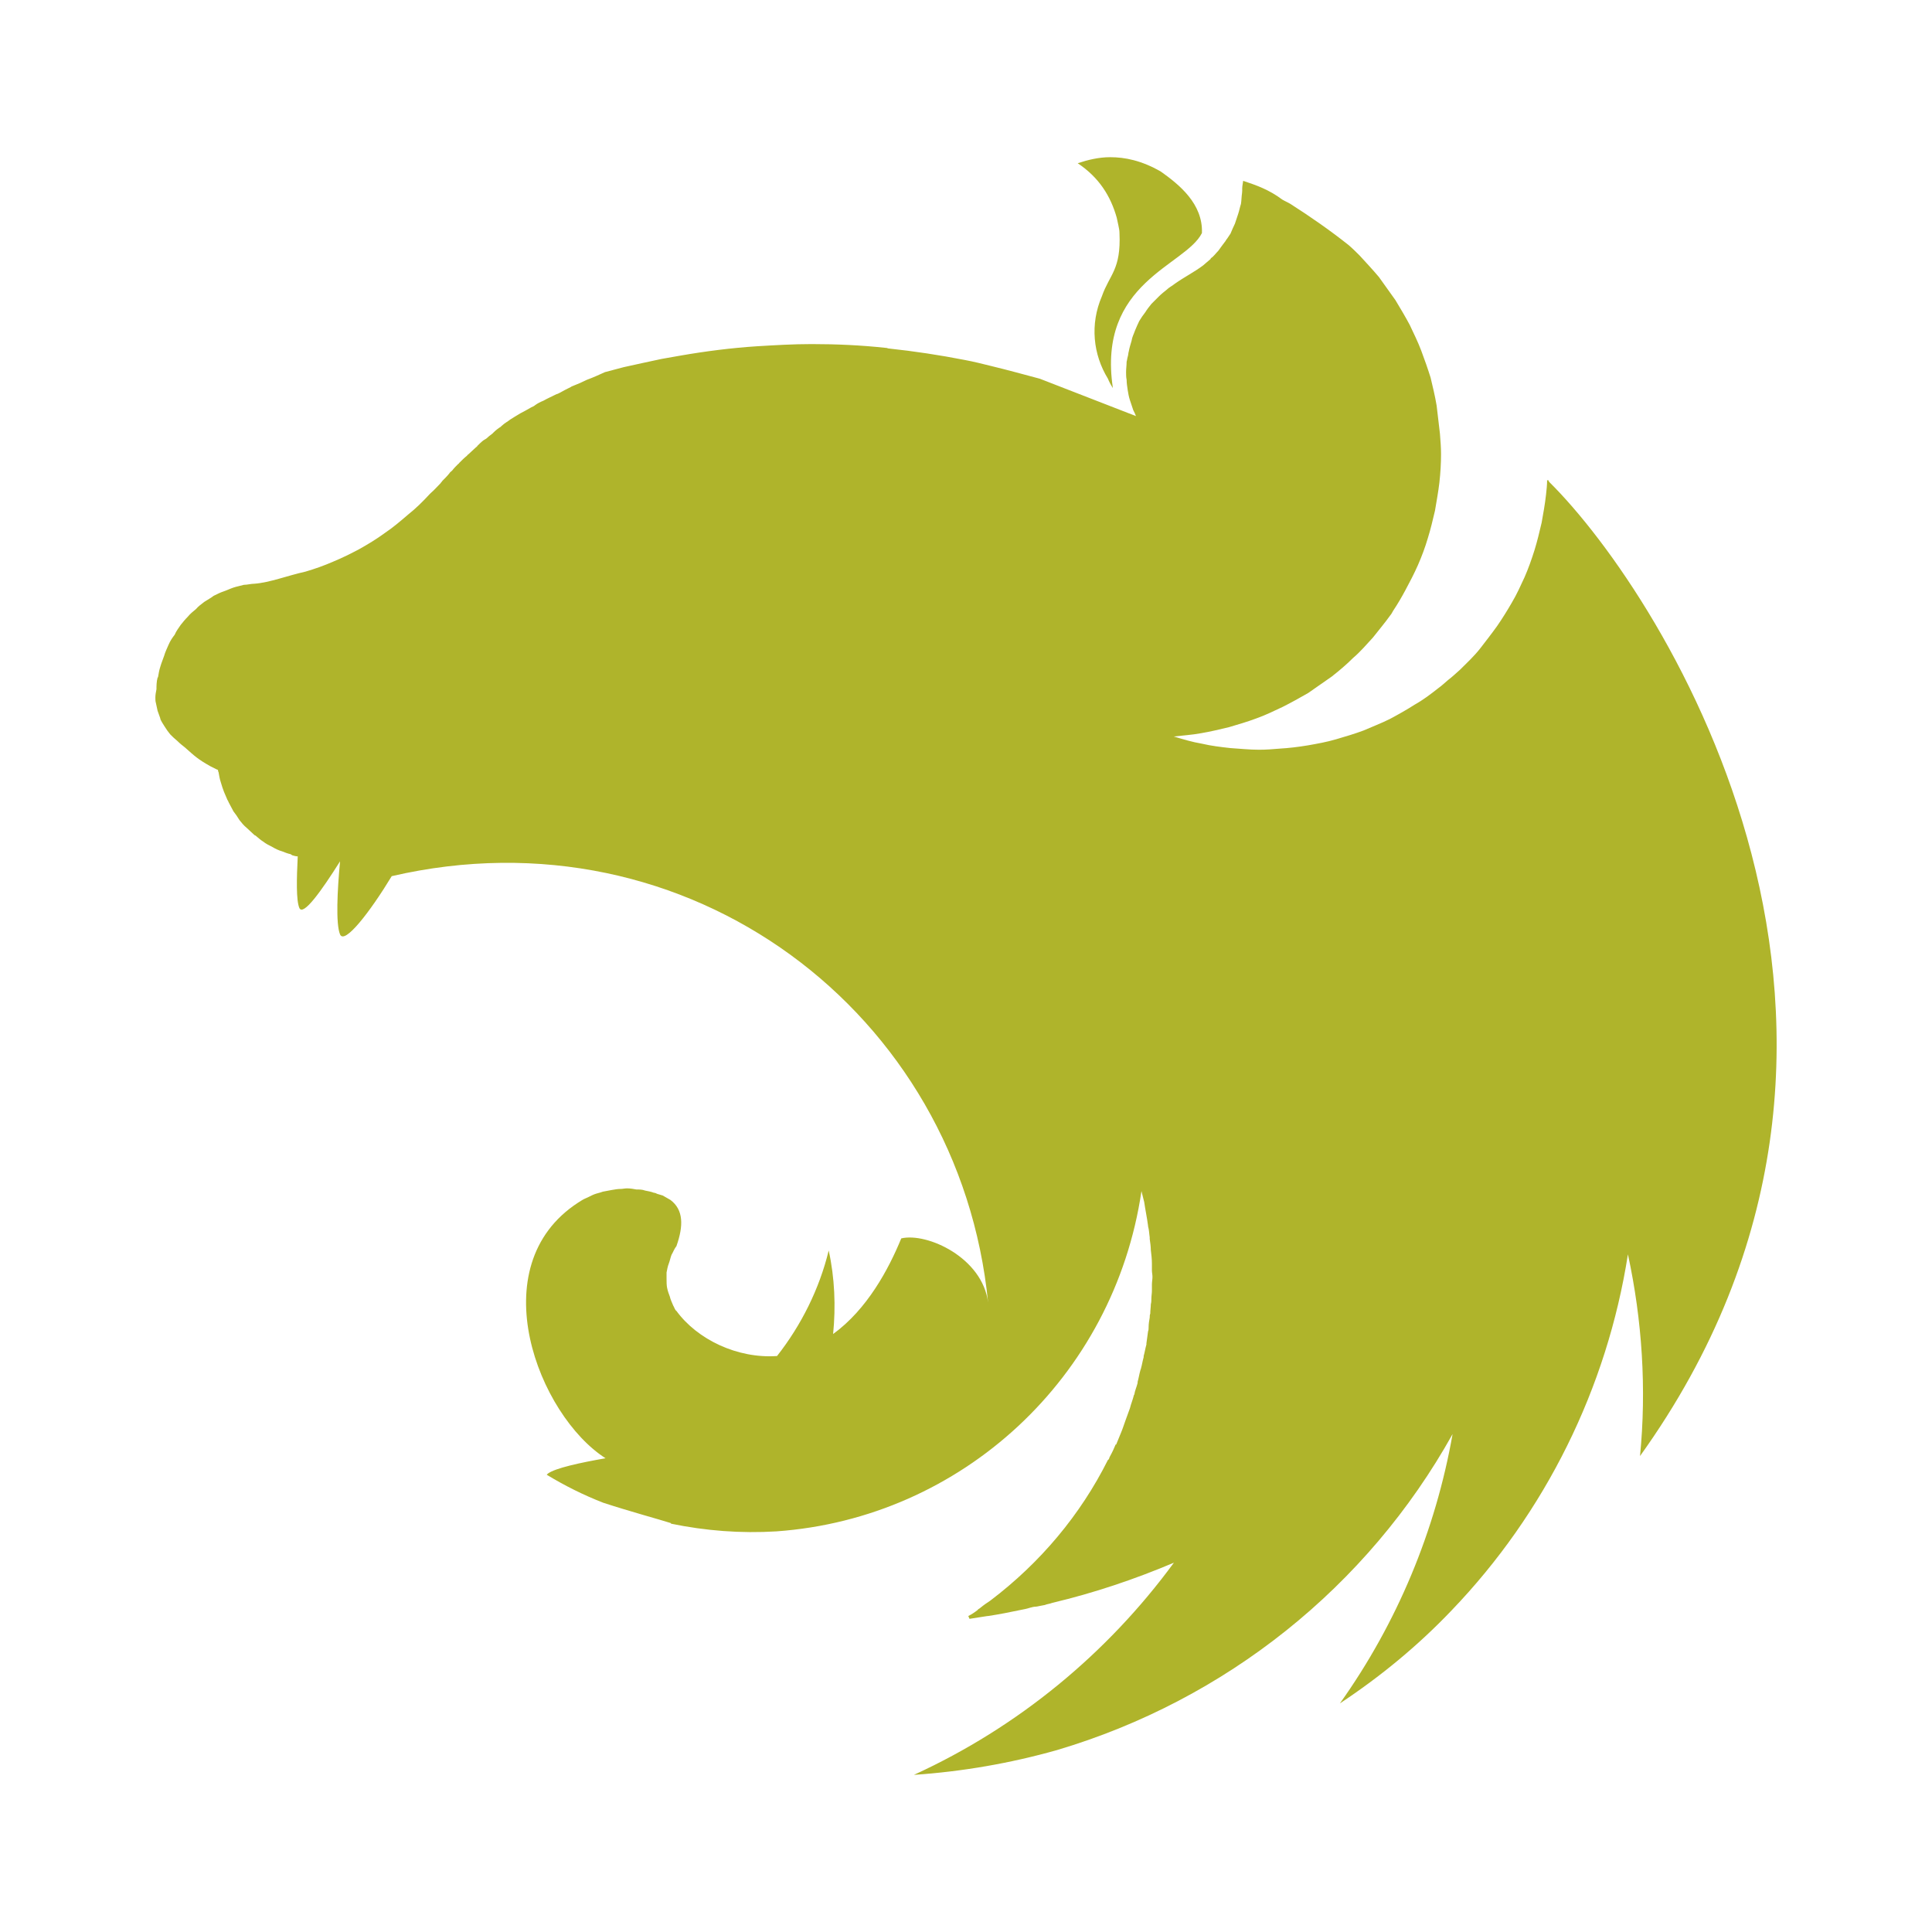
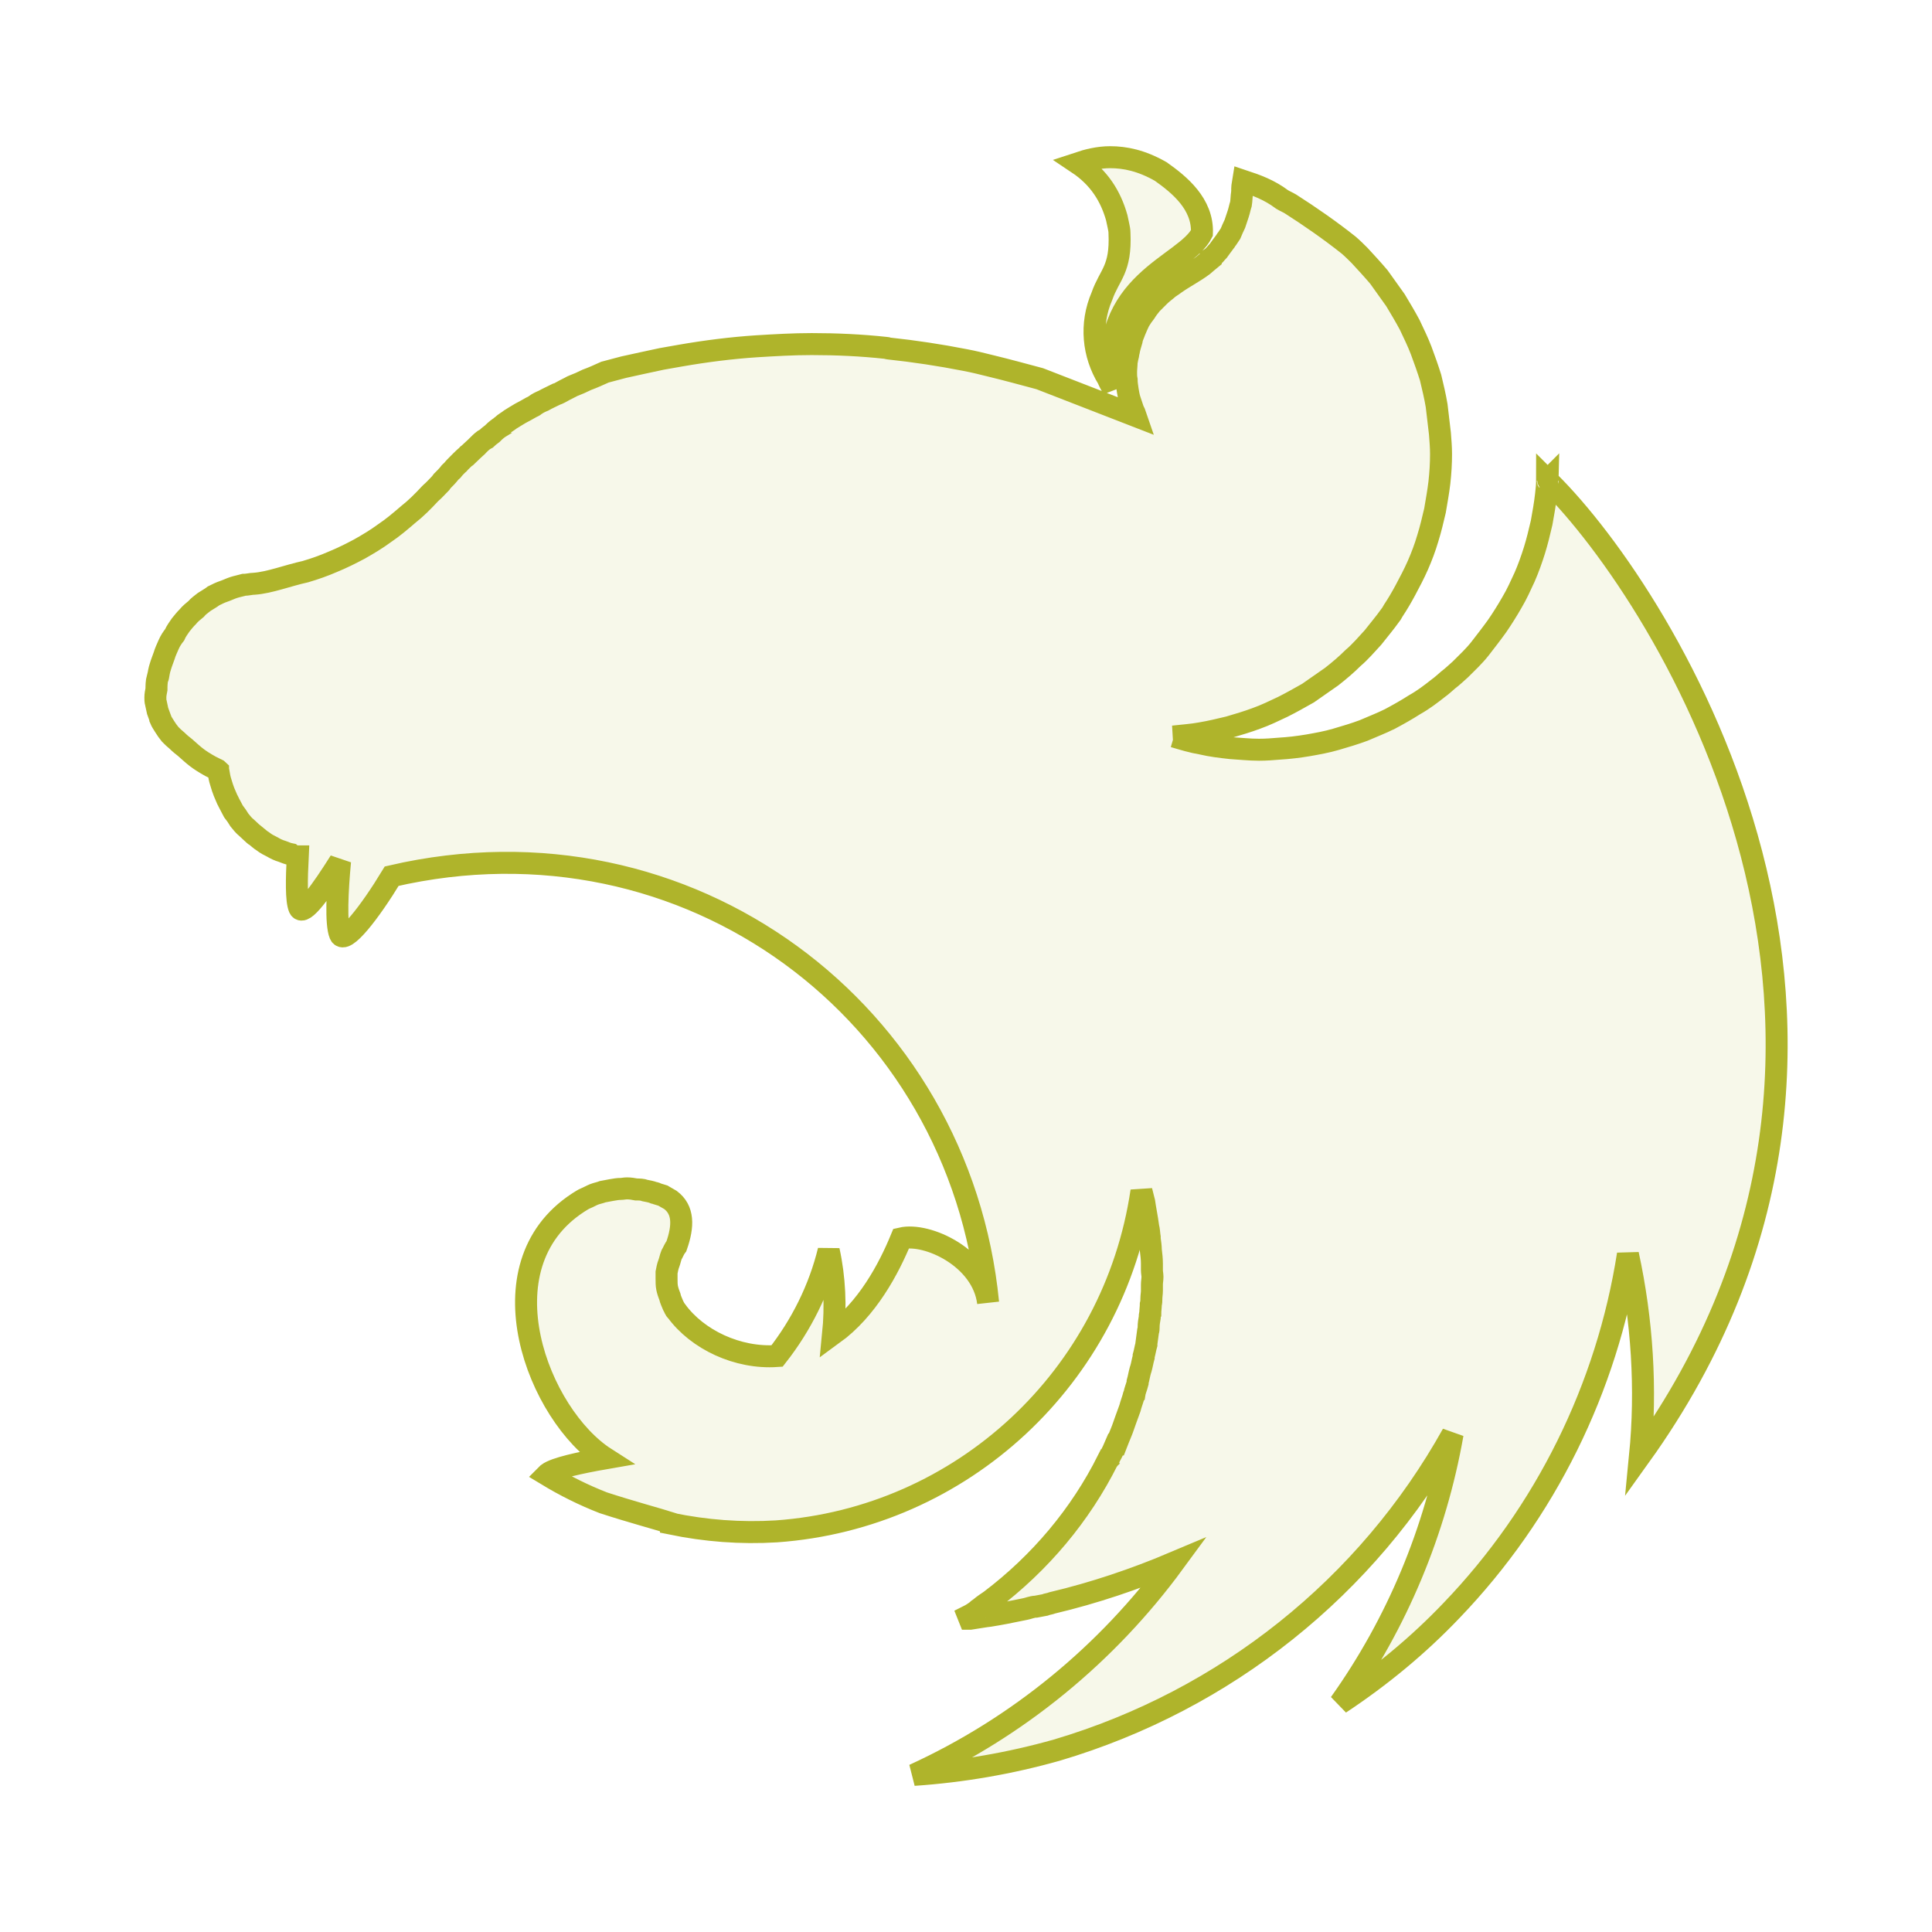
<svg xmlns="http://www.w3.org/2000/svg" style="enable-background:new 0 0 300 300" viewBox="0 0 300 300" xml:space="preserve">
-   <path d="M201.6 200.1c-2.1 0-4.1.5-5.9 1.1 3.9 2.6 6 6 7.1 9.9.1.5.2.9.3 1.4s.2.9.2 1.4c.3 6.7-1.8 7.5-3.2 11.5-2.2 5.1-1.6 10.6 1.1 15 .2.5.5 1.1.9 1.7-2.9-19.3 13.2-22.2 16.2-28.2.2-5.3-4.1-8.8-7.5-11.2-3.5-2-6.5-2.6-9.2-2.6zm24.2 4.3c-.3 1.8-.1 1.3-.2 2.2-.1.6-.1 1.4-.2 2-.2.6-.3 1.2-.5 1.8l-.6 1.8c-.3.6-.5 1.1-.8 1.8l-.6.9c-.2.2-.3.5-.5.7-.4.5-.8 1.1-1.1 1.5-.5.5-.8 1-1.4 1.4v.1c-.5.4-.9.8-1.4 1.2-1.6 1.2-3.4 2.1-5.1 3.3-.5.4-1.1.7-1.5 1.1-.5.4-1 .8-1.4 1.2l-1.4 1.4c-.4.5-.8 1-1.1 1.5-.4.5-.8 1.1-1.1 1.6-.3.6-.5 1.1-.8 1.8-.2.6-.5 1.1-.6 1.8-.2.7-.4 1.3-.5 1.9-.1.3-.1.7-.2 1s-.1.6-.2.9c0 .6-.1 1.3-.1 1.9 0 .5 0 .9.1 1.4 0 .6.1 1.2.2 1.9.1.6.2 1.2.4 1.8l.6 1.8c.2.4.4.8.5 1.1l-17.5-6.8c-3-.8-5.9-1.6-8.8-2.3-1.6-.4-3.2-.8-4.8-1.1-4.6-.9-9.2-1.6-13.9-2.1-.2 0-.2-.1-.4-.1-4.6-.5-9.1-.7-13.6-.7-3.4 0-6.7.2-10 .4-4.6.3-9.3.9-13.9 1.7-1.1.2-2.3.4-3.4.6-2.4.5-4.6 1-6.9 1.5-1.1.3-2.3.6-3.4.9-1.1.5-2.2 1-3.3 1.4-.8.4-1.7.8-2.5 1.1-.2.1-.3.1-.4.2-.8.4-1.4.7-2.1 1.1-.2.1-.4.2-.5.2-.8.4-1.7.8-2.4 1.2-.5.2-1.1.5-1.5.8-.2.2-.5.3-.7.4-.7.4-1.4.8-2 1.1-.7.4-1.3.8-1.8 1.1-.5.4-1.1.7-1.5 1.1-.1.1-.2.1-.2.2-.5.3-1 .7-1.4 1.1l-.2.2c-.4.3-.8.6-1.1.9-.2.1-.3.2-.5.3-.4.3-.8.7-1.1 1-.1.2-.2.2-.3.3-.5.5-.9.8-1.4 1.3-.1 0-.1.1-.2.2-.5.4-.9.8-1.4 1.3-.1.1-.1.2-.2.2-.4.4-.8.8-1.1 1.2-.2.2-.4.3-.5.5-.4.5-.8.9-1.3 1.4-.1.2-.2.2-.3.4-.6.6-1.1 1.2-1.8 1.8l-.2.2c-1.2 1.3-2.5 2.6-3.9 3.7-1.4 1.2-2.8 2.4-4.3 3.4-1.5 1.1-3 2-4.6 2.9-1.5.8-3.1 1.6-4.8 2.3-1.6.7-3.3 1.3-5 1.8-3.2.7-6.5 2-9.3 2.2-.6 0-1.3.2-1.9.2-.7.2-1.3.3-1.9.5s-1.2.5-1.8.7-1.2.5-1.8.8c-.5.4-1.1.7-1.7 1.1-.5.4-1.1.8-1.5 1.3-.5.4-1.1.9-1.5 1.4-.5.5-.9 1-1.3 1.5-.4.6-.8 1.1-1.1 1.8-.4.5-.8 1.1-1.1 1.8s-.6 1.3-.8 2c-.2.6-.5 1.3-.7 2-.2.6-.3 1.2-.4 1.8 0 .1-.1.2-.1.2-.2.7-.2 1.6-.2 2.1-.1.5-.2 1-.2 1.5 0 .3 0 .7.1 1 .1.5.2 1 .3 1.4.2.5.3.9.5 1.4v.1c.2.5.5.9.8 1.4s.6.9 1 1.4c.4.4.8.8 1.3 1.2.5.5.9.8 1.4 1.2 1.8 1.6 2.3 2.1 4.6 3.4l1.2.6c.1 0 .2.1.2.1 0 .2 0 .2.1.4.1.6.2 1.2.4 1.8.2.7.4 1.3.6 1.8s.4.9.6 1.4c.1.2.2.3.2.4.3.6.6 1.1.9 1.7.4.5.8 1.1 1.1 1.6.4.5.8 1 1.3 1.4.5.5.9.8 1.4 1.3 0 0 .1.1.2.1.5.4.9.8 1.4 1.1.5.4 1.1.7 1.7 1 .5.3 1.1.6 1.8.8.5.2 1 .4 1.5.5.1.1.2.1.3.2.3.1.7.2 1 .2-.2 4.1-.3 8 .3 9.4.7 1.5 4-3.1 7.4-8.5-.5 5.3-.8 11.4 0 13.3s5.4-4 9.4-10.6c54-12.5 103.3 24.8 108.5 77.6-1-8.2-11.1-12.8-15.8-11.7-2.3 5.6-6.2 12.9-12.4 17.4.5-5 .3-10.2-.8-15.2-1.7 7-5 13.6-9.4 19.2-7.2.5-14.5-3-18.3-8.2-.3-.2-.4-.7-.6-1-.2-.5-.5-1.1-.6-1.6-.2-.5-.4-1.1-.5-1.6s-.1-1.1-.1-1.7V403c.1-.5.2-1.1.4-1.6s.3-1.1.5-1.6c.3-.5.5-1.1.9-1.6 1.3-3.7 1.3-6.6-1.1-8.4-.5-.3-.9-.5-1.4-.8-.3-.1-.7-.2-1-.3-.2-.1-.4-.2-.6-.2-.5-.2-1.1-.3-1.6-.4-.5-.2-1.1-.2-1.6-.2-.5-.1-1.1-.2-1.7-.2-.4 0-.8.1-1.1.1-.6 0-1.1.1-1.7.2-.5.1-1.1.2-1.6.3-.5.2-1.1.3-1.6.5s-1 .5-1.5.7-.9.5-1.4.8c-17.8 11.6-7.2 38.7 5 46.5-4.6.8-9.2 1.8-10.5 2.8l-.2.2c3.3 2 6.7 3.7 10.3 5.1 4.9 1.6 10.1 3 12.3 3.7v.1c6.3 1.3 12.7 1.8 19.2 1.4 33.7-2.4 61.4-28 66.4-61.9.2.7.3 1.3.5 2 .2 1.4.5 2.8.7 4.3v.1c.2.7.2 1.4.3 2v.3c.1.7.2 1.4.2 2 .1.8.2 1.7.2 2.5v1.2c0 .4.1.8.1 1.2 0 .5-.1.9-.1 1.4v1.1c0 .5-.1 1-.1 1.5 0 .3 0 .6-.1 1 0 .5-.1 1.1-.1 1.7-.1.2-.1.5-.1.7-.1.6-.2 1.1-.2 1.8 0 .2 0 .5-.1.7-.1.8-.2 1.4-.3 2.2v.2c-.2.7-.3 1.4-.5 2.1v.2c-.2.7-.3 1.4-.5 2.1 0 .1-.1.2-.1.3-.2.7-.3 1.4-.5 2.1v.2c-.2.8-.5 1.4-.6 2.1-.1.1-.1.2-.1.2-.2.8-.5 1.5-.7 2.3-.3.8-.5 1.4-.8 2.2s-.5 1.5-.8 2.2c-.3.8-.6 1.4-.9 2.2h-.1c-.3.7-.6 1.4-1 2.1-.1.2-.2.4-.2.5-.1.1-.1.2-.2.2-5 10-12.3 18.7-21.4 25.6-.6.4-1.2.8-1.8 1.3-.2.2-.4.2-.5.4-.5.4-1.1.8-1.7 1.1l.2.5h.1c1.1-.2 2.1-.3 3.2-.5h.1c2-.3 4-.7 5.9-1.1.5-.1 1.1-.2 1.7-.4.4-.1.7-.2 1.1-.2.5-.1 1.1-.2 1.6-.3.5-.2.9-.2 1.4-.4 7.6-1.8 15-4.3 22.1-7.3-12.1 16.5-28.3 29.9-47.3 38.6 8.8-.6 17.5-2.1 26-4.5 30.7-9.1 56.5-29.7 72-57.5-3.1 17.6-10.1 34.4-20.5 49 7.4-4.9 14.2-10.5 20.3-16.9 17.1-17.8 28.3-40.5 32.1-64.8 2.6 12 3.4 24.5 2.2 36.7 55-76.7 4.6-156.3-16.5-177.2-.1-.2-.2-.2-.2-.4-.1.1-.1.1-.1.2 0-.1 0-.1-.1-.2 0 .9-.1 1.8-.2 2.7-.2 1.8-.5 3.4-.8 5.1-.4 1.7-.8 3.4-1.3 5s-1.1 3.3-1.8 4.9c-.7 1.5-1.4 3.1-2.3 4.6-.8 1.4-1.8 3-2.7 4.3-1 1.4-2.1 2.8-3.1 4.1-1.1 1.4-2.4 2.6-3.6 3.8-.8.7-1.4 1.3-2.2 1.9-.6.5-1.1 1-1.8 1.5-1.4 1.1-2.7 2.1-4.3 3-1.4.9-3 1.8-4.5 2.6-1.6.8-3.2 1.4-4.8 2.1-1.6.6-3.3 1.1-5 1.6s-3.4.8-5.1 1.1c-1.8.3-3.5.5-5.2.6-1.2.1-2.4.2-3.7.2-1.8 0-3.5-.2-5.2-.3-1.8-.2-3.5-.4-5.2-.8-1.8-.3-3.4-.8-5.1-1.3h-.1c1.7-.2 3.4-.3 5-.6 1.8-.3 3.4-.7 5.1-1.1 1.7-.5 3.4-1 5-1.6 1.7-.6 3.3-1.4 4.8-2.1 1.6-.8 3-1.6 4.6-2.5 1.4-1 2.9-2 4.3-3 1.4-1.1 2.7-2.2 3.9-3.4 1.3-1.1 2.4-2.4 3.6-3.7 1.1-1.4 2.2-2.7 3.2-4.1.2-.2.3-.5.5-.8.8-1.2 1.5-2.4 2.2-3.7.8-1.5 1.6-3 2.3-4.6s1.3-3.2 1.8-4.9c.5-1.6.9-3.3 1.3-5 .3-1.8.6-3.4.8-5.1.2-1.8.3-3.5.3-5.2 0-1.2-.1-2.4-.2-3.7-.2-1.8-.4-3.4-.6-5.1-.3-1.8-.7-3.4-1.1-5.1-.5-1.6-1.1-3.3-1.7-4.9s-1.4-3.2-2.1-4.7c-.8-1.5-1.7-3-2.6-4.5l-3-4.2c-1.1-1.3-2.3-2.6-3.5-3.9-.6-.6-1.3-1.3-2-1.9-3.4-2.7-7-5.2-10.6-7.5-.5-.3-1-.5-1.5-.8-2.4-1.8-4.7-2.6-7.1-3.4z" style="fill:#afb42b" transform="translate(.312 -146.38) scale(.85352)" />
+   <path d="M201.6 200.1c-2.1 0-4.1.5-5.9 1.1 3.9 2.6 6 6 7.1 9.9.1.5.2.9.3 1.4s.2.9.2 1.4c.3 6.7-1.8 7.5-3.2 11.5-2.2 5.1-1.6 10.6 1.1 15 .2.5.5 1.1.9 1.7-2.9-19.3 13.2-22.2 16.2-28.2.2-5.3-4.1-8.8-7.5-11.2-3.5-2-6.5-2.6-9.2-2.6zm24.2 4.3c-.3 1.8-.1 1.3-.2 2.2-.1.6-.1 1.4-.2 2-.2.6-.3 1.2-.5 1.8l-.6 1.8c-.3.6-.5 1.1-.8 1.8l-.6.9c-.2.2-.3.5-.5.7-.4.5-.8 1.1-1.1 1.5-.5.5-.8 1-1.4 1.4v.1c-.5.4-.9.8-1.4 1.2-1.6 1.2-3.4 2.1-5.1 3.3-.5.4-1.1.7-1.5 1.1-.5.4-1 .8-1.4 1.2l-1.4 1.4c-.4.5-.8 1-1.1 1.5-.4.5-.8 1.1-1.1 1.6-.3.6-.5 1.1-.8 1.8-.2.6-.5 1.1-.6 1.8-.2.7-.4 1.3-.5 1.9-.1.3-.1.7-.2 1s-.1.6-.2.9c0 .6-.1 1.3-.1 1.9 0 .5 0 .9.1 1.4 0 .6.1 1.2.2 1.9.1.6.2 1.2.4 1.8l.6 1.8c.2.4.4.8.5 1.1l-17.5-6.8c-3-.8-5.9-1.6-8.8-2.3-1.6-.4-3.2-.8-4.8-1.1-4.6-.9-9.2-1.6-13.9-2.1-.2 0-.2-.1-.4-.1-4.6-.5-9.1-.7-13.6-.7-3.4 0-6.7.2-10 .4-4.6.3-9.3.9-13.9 1.7-1.1.2-2.3.4-3.4.6-2.4.5-4.6 1-6.9 1.5-1.1.3-2.3.6-3.4.9-1.1.5-2.2 1-3.3 1.4-.8.4-1.7.8-2.5 1.1-.2.1-.3.1-.4.2-.8.4-1.4.7-2.1 1.1-.2.1-.4.2-.5.2-.8.4-1.7.8-2.4 1.2-.5.2-1.1.5-1.5.8-.2.2-.5.3-.7.4-.7.4-1.4.8-2 1.1-.7.4-1.3.8-1.8 1.1-.5.4-1.1.7-1.5 1.1-.1.1-.2.1-.2.2-.5.3-1 .7-1.4 1.1l-.2.2c-.4.3-.8.6-1.1.9-.2.1-.3.2-.5.3-.4.3-.8.7-1.1 1-.1.2-.2.2-.3.3-.5.5-.9.8-1.4 1.3-.1 0-.1.1-.2.2-.5.4-.9.8-1.4 1.3-.1.1-.1.2-.2.2-.4.4-.8.8-1.1 1.2-.2.2-.4.3-.5.5-.4.5-.8.9-1.3 1.4-.1.2-.2.2-.3.4-.6.6-1.1 1.2-1.8 1.8l-.2.2c-1.2 1.3-2.5 2.6-3.9 3.7-1.4 1.2-2.8 2.4-4.3 3.4-1.5 1.1-3 2-4.6 2.9-1.5.8-3.1 1.6-4.8 2.3-1.6.7-3.3 1.3-5 1.8-3.2.7-6.5 2-9.3 2.2-.6 0-1.3.2-1.9.2-.7.2-1.3.3-1.9.5s-1.2.5-1.8.7-1.2.5-1.8.8c-.5.4-1.1.7-1.7 1.1-.5.4-1.1.8-1.5 1.3-.5.4-1.1.9-1.5 1.4-.5.5-.9 1-1.3 1.5-.4.6-.8 1.1-1.1 1.8-.4.5-.8 1.1-1.1 1.8s-.6 1.3-.8 2c-.2.6-.5 1.3-.7 2-.2.6-.3 1.2-.4 1.8 0 .1-.1.2-.1.2-.2.7-.2 1.6-.2 2.1-.1.5-.2 1-.2 1.5 0 .3 0 .7.1 1 .1.5.2 1 .3 1.4.2.5.3.9.5 1.4v.1c.2.5.5.9.8 1.4s.6.9 1 1.4c.4.4.8.8 1.3 1.2.5.5.9.8 1.4 1.2 1.8 1.6 2.3 2.1 4.6 3.4l1.2.6c.1 0 .2.1.2.1 0 .2 0 .2.1.4.1.6.2 1.2.4 1.8.2.7.4 1.3.6 1.8s.4.9.6 1.4c.1.2.2.3.2.4.3.6.6 1.1.9 1.7.4.5.8 1.1 1.1 1.6.4.5.8 1 1.3 1.4.5.5.9.8 1.4 1.3 0 0 .1.1.2.1.5.4.9.8 1.4 1.1.5.4 1.1.7 1.7 1 .5.3 1.1.6 1.8.8.5.2 1 .4 1.5.5.1.1.2.1.3.2.3.1.7.2 1 .2-.2 4.1-.3 8 .3 9.4.7 1.5 4-3.1 7.4-8.5-.5 5.3-.8 11.4 0 13.3s5.4-4 9.4-10.6c54-12.5 103.3 24.8 108.5 77.6-1-8.2-11.1-12.8-15.8-11.7-2.3 5.6-6.2 12.9-12.4 17.4.5-5 .3-10.2-.8-15.2-1.7 7-5 13.6-9.4 19.2-7.2.5-14.5-3-18.3-8.2-.3-.2-.4-.7-.6-1-.2-.5-.5-1.1-.6-1.6-.2-.5-.4-1.1-.5-1.6s-.1-1.1-.1-1.7V403c.1-.5.2-1.1.4-1.6s.3-1.1.5-1.6c.3-.5.5-1.1.9-1.6 1.3-3.7 1.3-6.6-1.1-8.4-.5-.3-.9-.5-1.4-.8-.3-.1-.7-.2-1-.3-.2-.1-.4-.2-.6-.2-.5-.2-1.1-.3-1.6-.4-.5-.2-1.1-.2-1.6-.2-.5-.1-1.1-.2-1.7-.2-.4 0-.8.1-1.1.1-.6 0-1.1.1-1.7.2-.5.1-1.1.2-1.6.3-.5.2-1.1.3-1.6.5s-1 .5-1.5.7-.9.5-1.4.8c-17.8 11.6-7.2 38.7 5 46.5-4.6.8-9.2 1.8-10.5 2.8l-.2.2c3.3 2 6.7 3.7 10.3 5.1 4.9 1.6 10.1 3 12.3 3.7v.1c6.3 1.3 12.7 1.8 19.2 1.4 33.7-2.4 61.4-28 66.4-61.9.2.7.3 1.3.5 2 .2 1.4.5 2.8.7 4.3v.1c.2.7.2 1.4.3 2v.3c.1.7.2 1.4.2 2 .1.8.2 1.7.2 2.5v1.2c0 .4.1.8.1 1.2 0 .5-.1.9-.1 1.4v1.1c0 .5-.1 1-.1 1.5 0 .3 0 .6-.1 1 0 .5-.1 1.1-.1 1.7-.1.2-.1.5-.1.7-.1.6-.2 1.1-.2 1.8 0 .2 0 .5-.1.7-.1.8-.2 1.4-.3 2.2v.2c-.2.7-.3 1.4-.5 2.1v.2c-.2.7-.3 1.4-.5 2.1 0 .1-.1.2-.1.3-.2.7-.3 1.4-.5 2.1v.2c-.2.8-.5 1.4-.6 2.1-.1.1-.1.2-.1.2-.2.8-.5 1.5-.7 2.3-.3.8-.5 1.4-.8 2.2s-.5 1.5-.8 2.2c-.3.8-.6 1.4-.9 2.2h-.1c-.3.7-.6 1.4-1 2.1-.1.2-.2.4-.2.5-.1.1-.1.2-.2.2-5 10-12.3 18.7-21.4 25.6-.6.4-1.2.8-1.8 1.3-.2.2-.4.2-.5.4-.5.4-1.1.8-1.7 1.1l.2.5h.1c1.1-.2 2.1-.3 3.2-.5h.1c2-.3 4-.7 5.9-1.1.5-.1 1.1-.2 1.7-.4.4-.1.7-.2 1.1-.2.5-.1 1.1-.2 1.6-.3.5-.2.9-.2 1.4-.4 7.6-1.8 15-4.3 22.1-7.3-12.1 16.5-28.3 29.9-47.3 38.6 8.8-.6 17.5-2.1 26-4.5 30.7-9.1 56.5-29.7 72-57.5-3.1 17.6-10.1 34.4-20.5 49 7.4-4.9 14.2-10.5 20.3-16.9 17.1-17.8 28.3-40.5 32.1-64.8 2.6 12 3.4 24.5 2.2 36.7 55-76.7 4.6-156.3-16.5-177.2-.1-.2-.2-.2-.2-.4-.1.1-.1.1-.1.2 0-.1 0-.1-.1-.2 0 .9-.1 1.8-.2 2.7-.2 1.8-.5 3.4-.8 5.1-.4 1.7-.8 3.4-1.3 5s-1.1 3.3-1.8 4.9c-.7 1.5-1.4 3.1-2.3 4.6-.8 1.4-1.8 3-2.7 4.3-1 1.4-2.1 2.8-3.1 4.1-1.1 1.4-2.4 2.6-3.6 3.8-.8.7-1.4 1.3-2.2 1.9-.6.5-1.1 1-1.8 1.5-1.4 1.1-2.7 2.1-4.3 3-1.4.9-3 1.8-4.5 2.6-1.6.8-3.2 1.4-4.8 2.1-1.6.6-3.3 1.1-5 1.6s-3.4.8-5.1 1.1c-1.8.3-3.5.5-5.2.6-1.2.1-2.4.2-3.7.2-1.8 0-3.5-.2-5.2-.3-1.8-.2-3.5-.4-5.2-.8-1.8-.3-3.4-.8-5.1-1.3h-.1c1.7-.2 3.4-.3 5-.6 1.8-.3 3.4-.7 5.1-1.1 1.7-.5 3.4-1 5-1.6 1.7-.6 3.3-1.4 4.8-2.1 1.6-.8 3-1.6 4.6-2.5 1.4-1 2.9-2 4.3-3 1.4-1.1 2.7-2.2 3.9-3.4 1.3-1.1 2.4-2.4 3.6-3.7 1.1-1.4 2.2-2.7 3.2-4.1.2-.2.3-.5.5-.8.8-1.2 1.5-2.4 2.2-3.7.8-1.5 1.6-3 2.3-4.6s1.3-3.2 1.8-4.9c.5-1.6.9-3.3 1.3-5 .3-1.8.6-3.4.8-5.1.2-1.8.3-3.5.3-5.2 0-1.2-.1-2.4-.2-3.7-.2-1.8-.4-3.4-.6-5.1-.3-1.8-.7-3.4-1.1-5.1-.5-1.6-1.1-3.3-1.7-4.9s-1.4-3.2-2.1-4.7c-.8-1.5-1.7-3-2.6-4.5l-3-4.2c-1.1-1.3-2.3-2.6-3.5-3.9-.6-.6-1.3-1.3-2-1.9-3.4-2.7-7-5.2-10.6-7.5-.5-.3-1-.5-1.5-.8-2.4-1.8-4.7-2.6-7.1-3.4z" style="fill:#afb42b;fill-opacity:0.1;stroke:#afb42b;stroke-width:4;" transform="translate(.312 -146.38) scale(.85352)" />
</svg>
